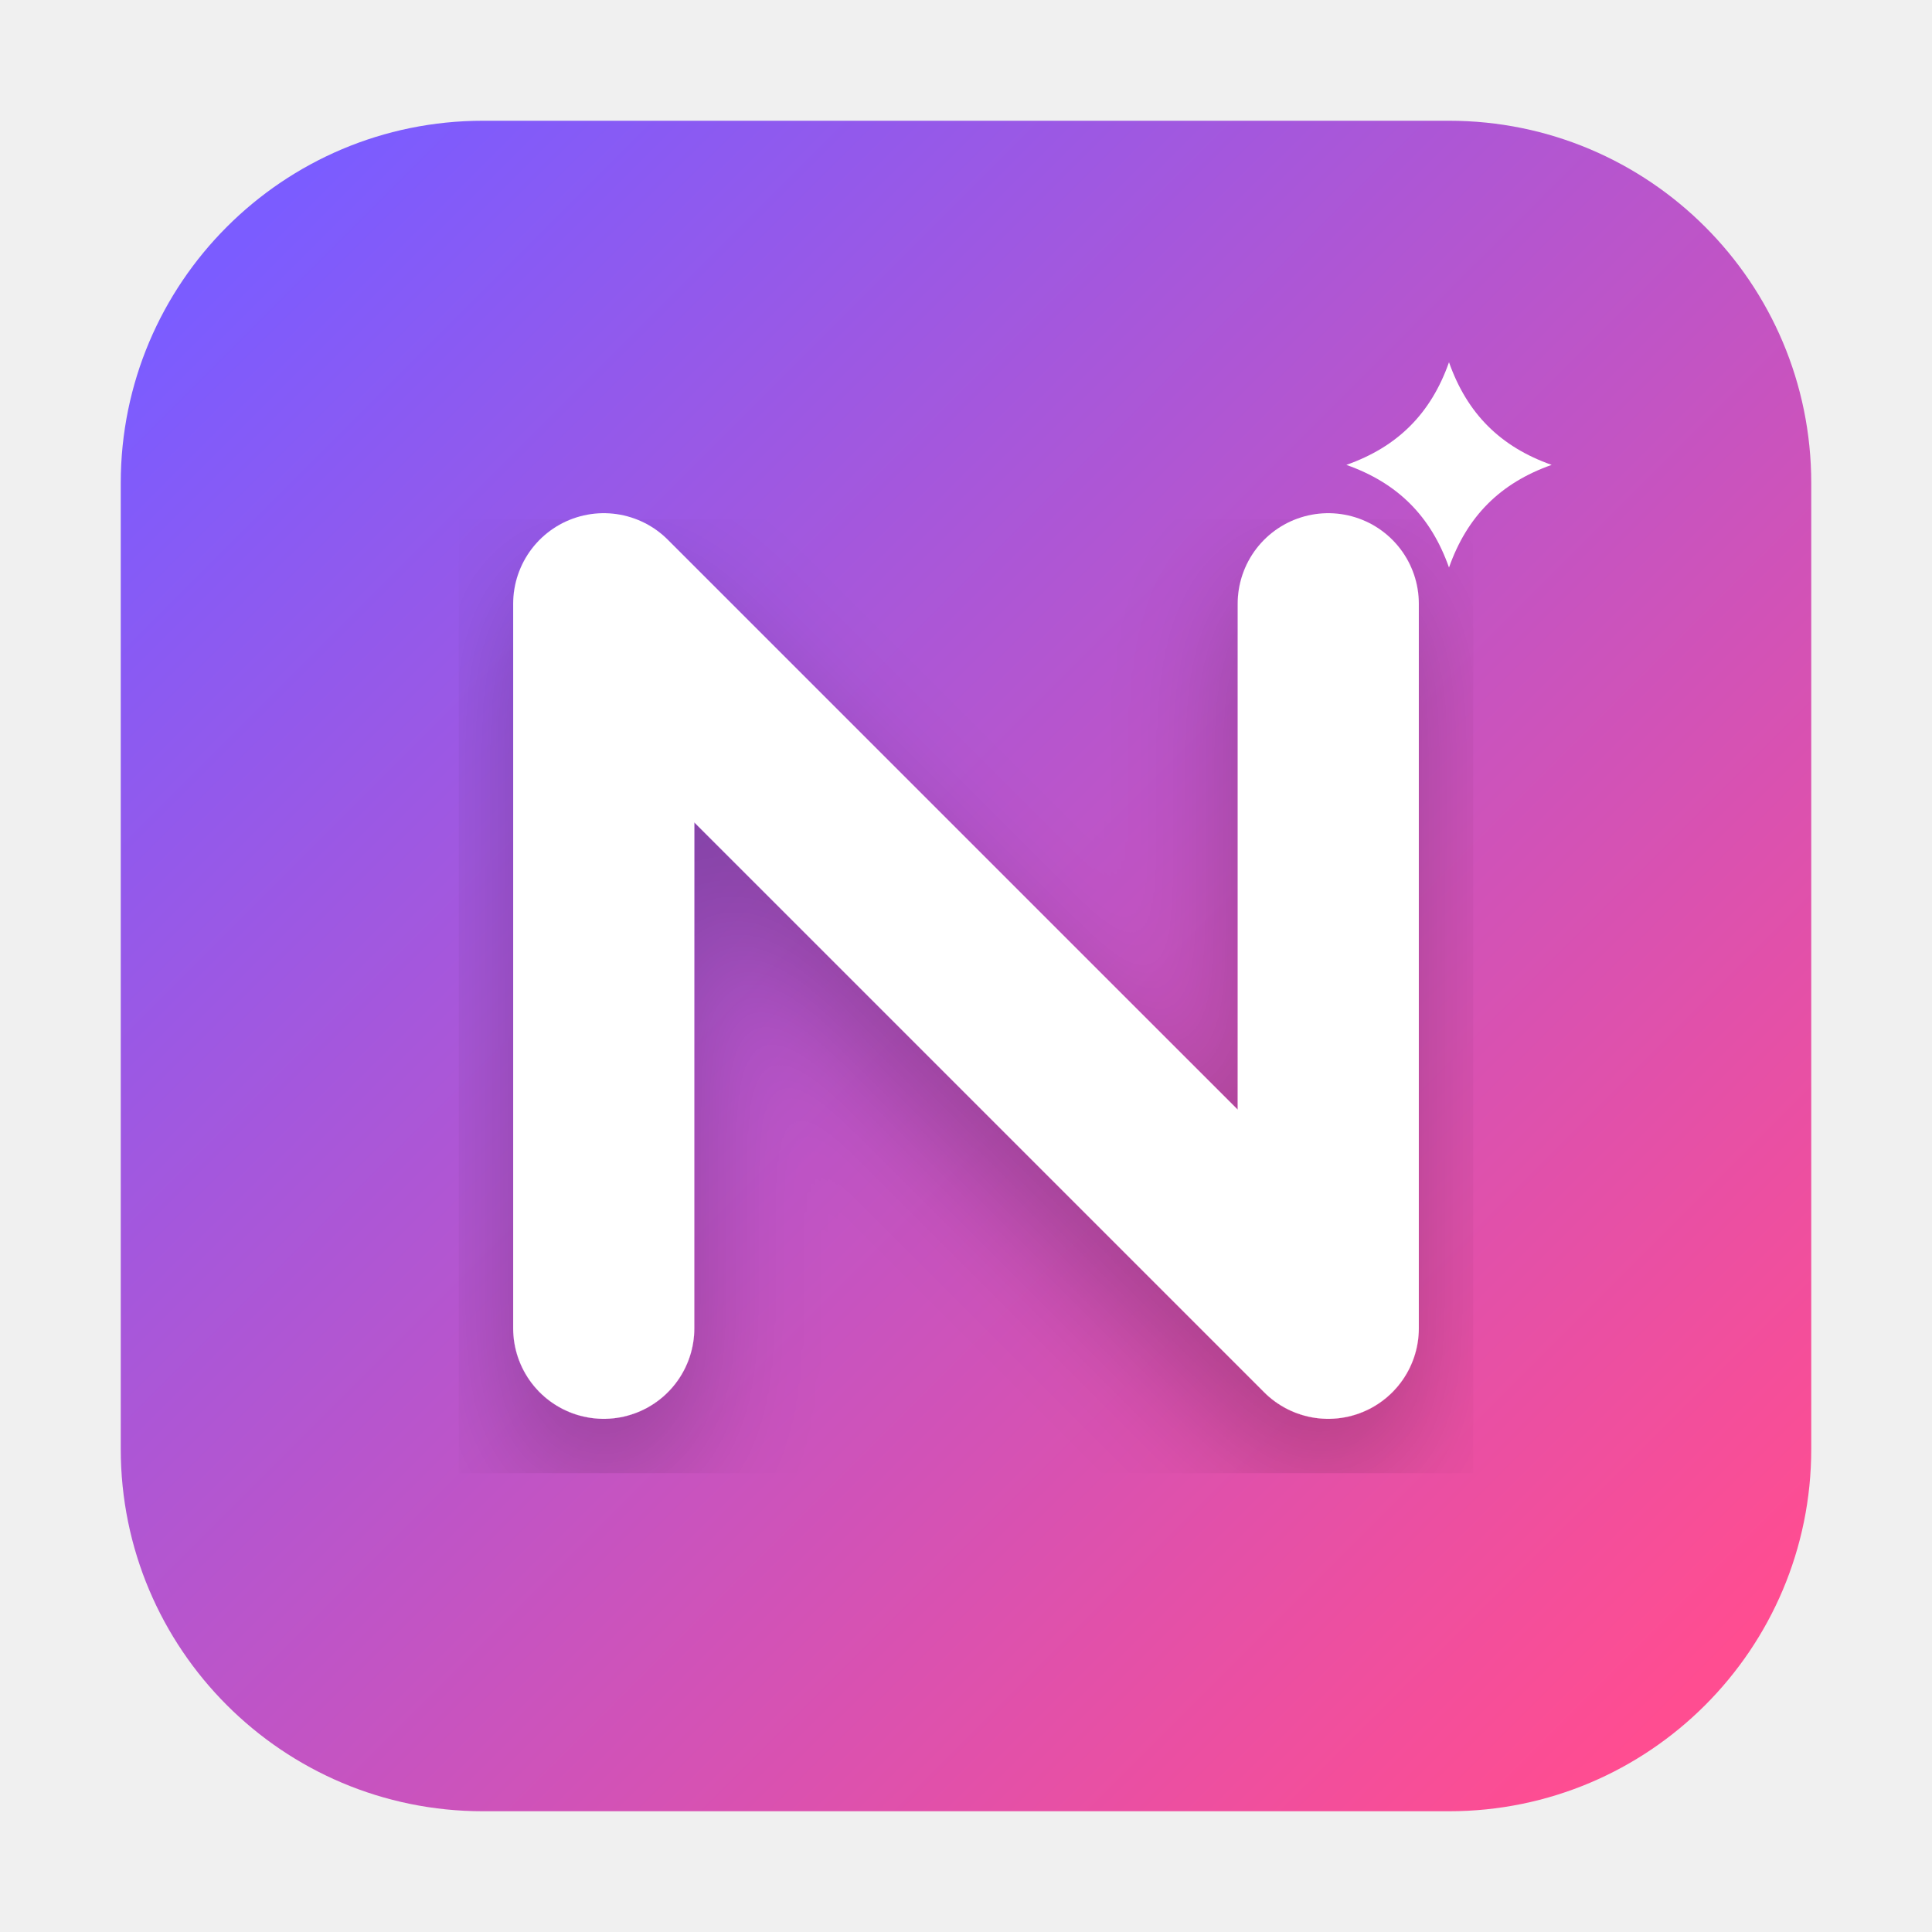
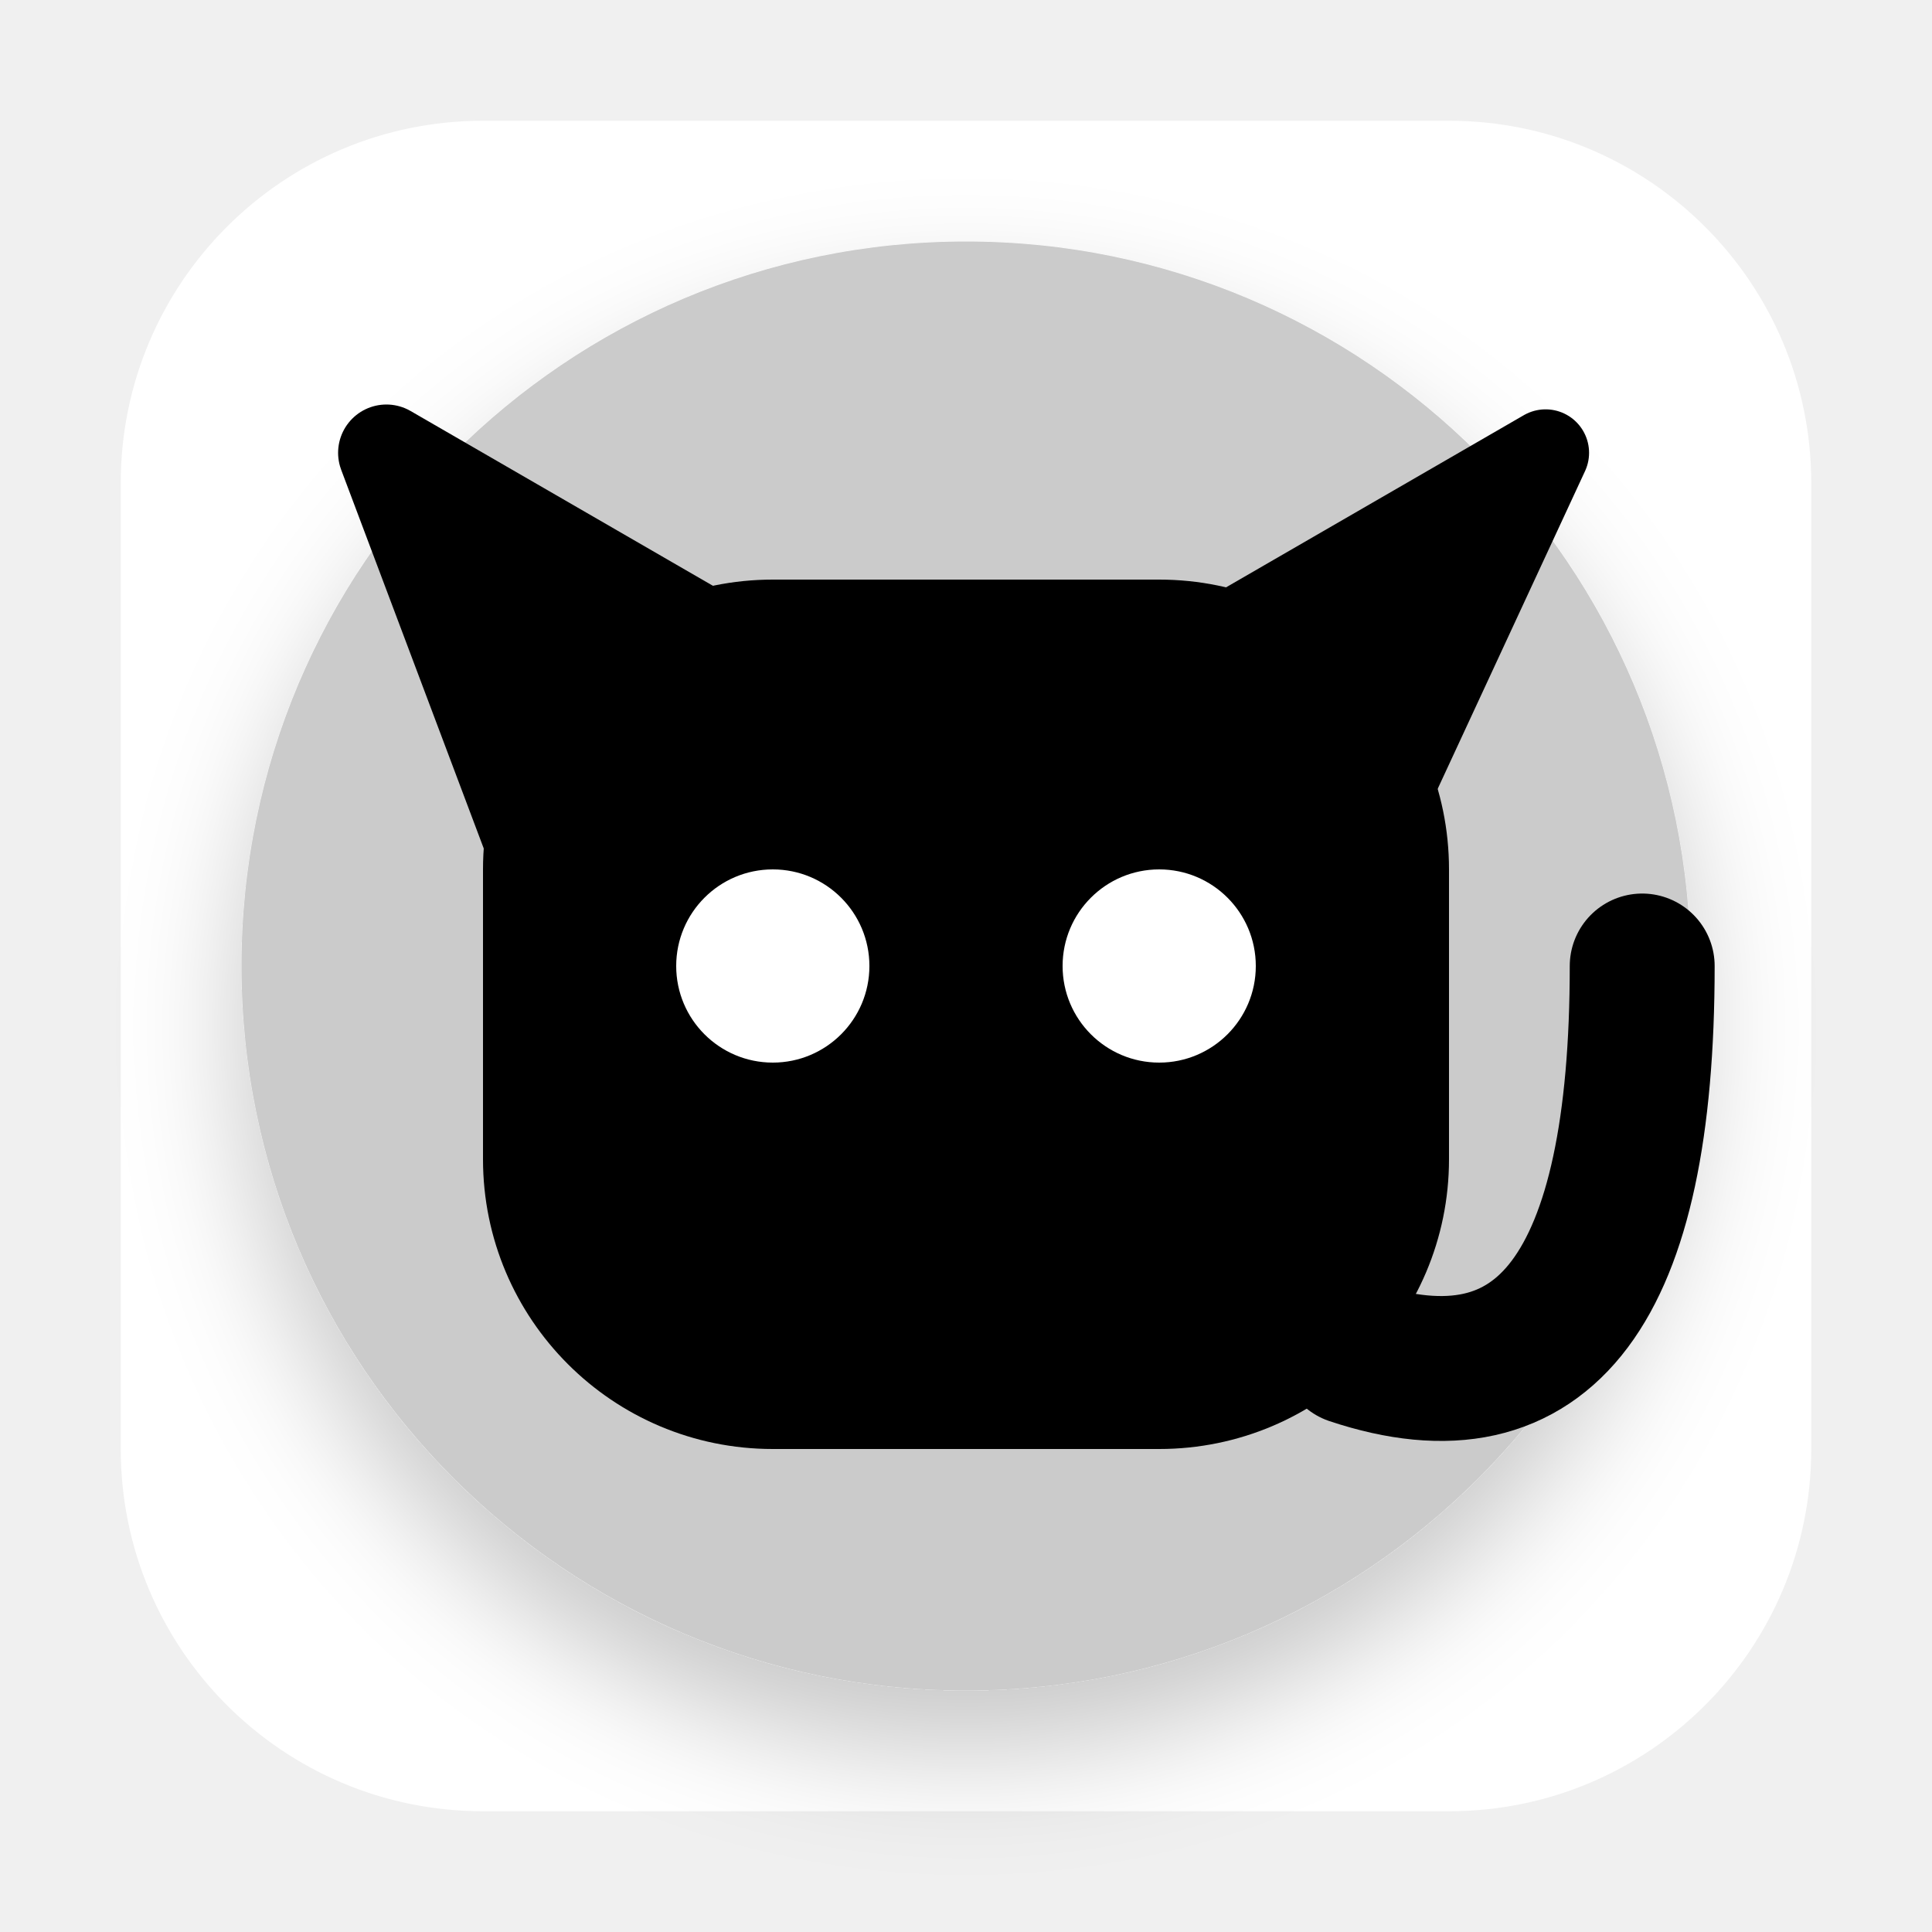
<svg xmlns="http://www.w3.org/2000/svg" width="64" height="64" viewBox="0 0 64 64" fill="none">
  <defs>
-     <linearGradient id="g" x1="8" y1="8" x2="56" y2="56" gradientUnits="userSpaceOnUse">
-       <stop stop-color="#7B5CFF" />
-       <stop offset="1" stop-color="#FF4D91" />
-     </linearGradient>
    <filter id="shadow" x="-20%" y="-20%" width="140%" height="140%">
      <feDropShadow dx="0" dy="2" stdDeviation="2" flood-opacity=".22" />
    </filter>
  </defs>
-   <rect x="4" y="4" width="56" height="56" rx="12" fill="url(#g)" />
-   <path d="M20 44 V20 L44 44 V20" stroke="#FFFFFF" stroke-width="6" stroke-linecap="round" stroke-linejoin="round" filter="url(#shadow)" />
-   <g transform="translate(44,12)" fill="#FFFFFF">
-     <path d="M4 0c.6 1.7 1.7 2.8 3.4 3.4C5.7 4 4.6 5.1 4 6.8 3.4 5.1 2.3 4 0.6 3.4 2.3 2.8 3.4 1.7 4 0z" />
-   </g>
+   <rect x="4" y="4" width="56" height="56" rx="12" fill="#FFFFFF" />
+   <circle cx="32" cy="32" r="24" fill="#CBCBCB" filter="url(#shadow)" />
+   <path d="M 19.2 32 L 12.8 15 L 25.6 22.4 Z" fill="#000000" stroke="#000000" stroke-width="3.2" stroke-linejoin="round" stroke-linecap="round" />
+   <path d="M 44.8 28.8 L 51.2 15 L 38.4 22.4 Z" fill="#000000" stroke="#000000" stroke-width="2.88" stroke-linejoin="round" stroke-linecap="round" />
+   <rect x="16" y="19.2" width="32" height="28.8" rx="9.6" fill="#000000" />
+   <circle cx="25.6" cy="32" r="3.2" fill="#FFFFFF" />
+   <circle cx="38.4" cy="32" r="3.2" fill="#FFFFFF" />
+   <path d="M 44.8 44.8 Q 54.4 48 54.4 32" stroke="#000000" stroke-width="4.8" fill="none" stroke-linecap="round" />
</svg>
